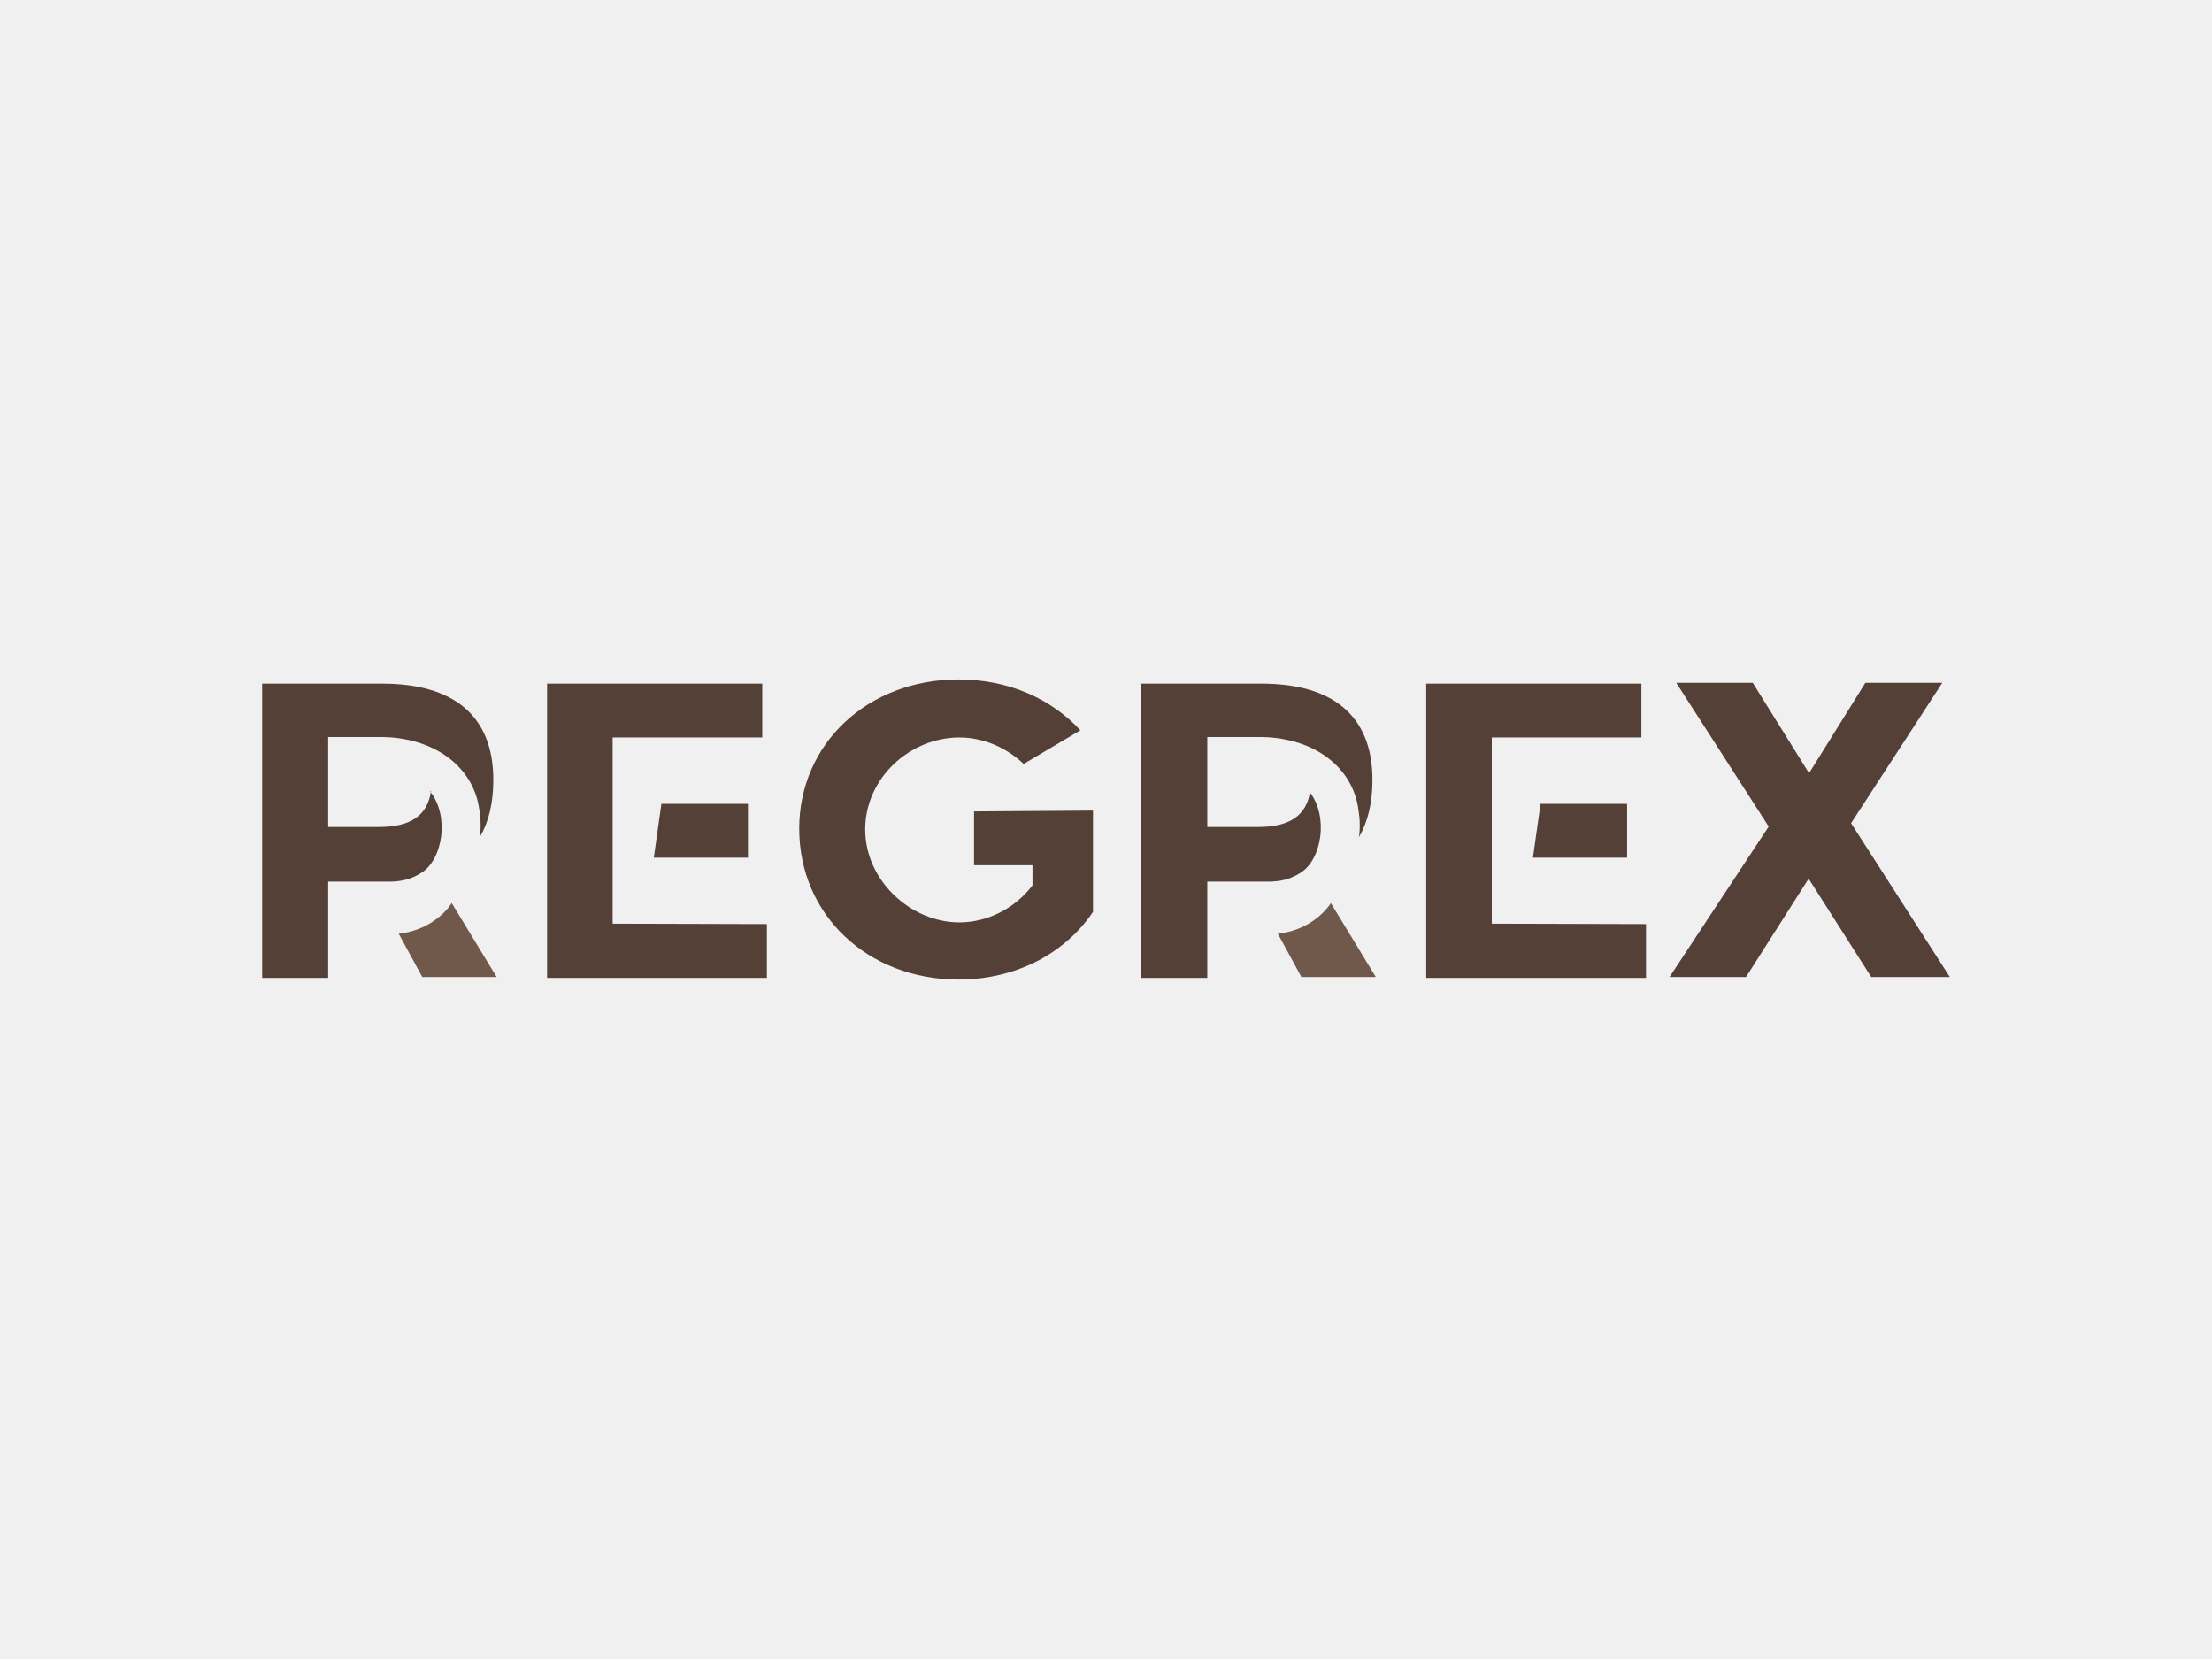
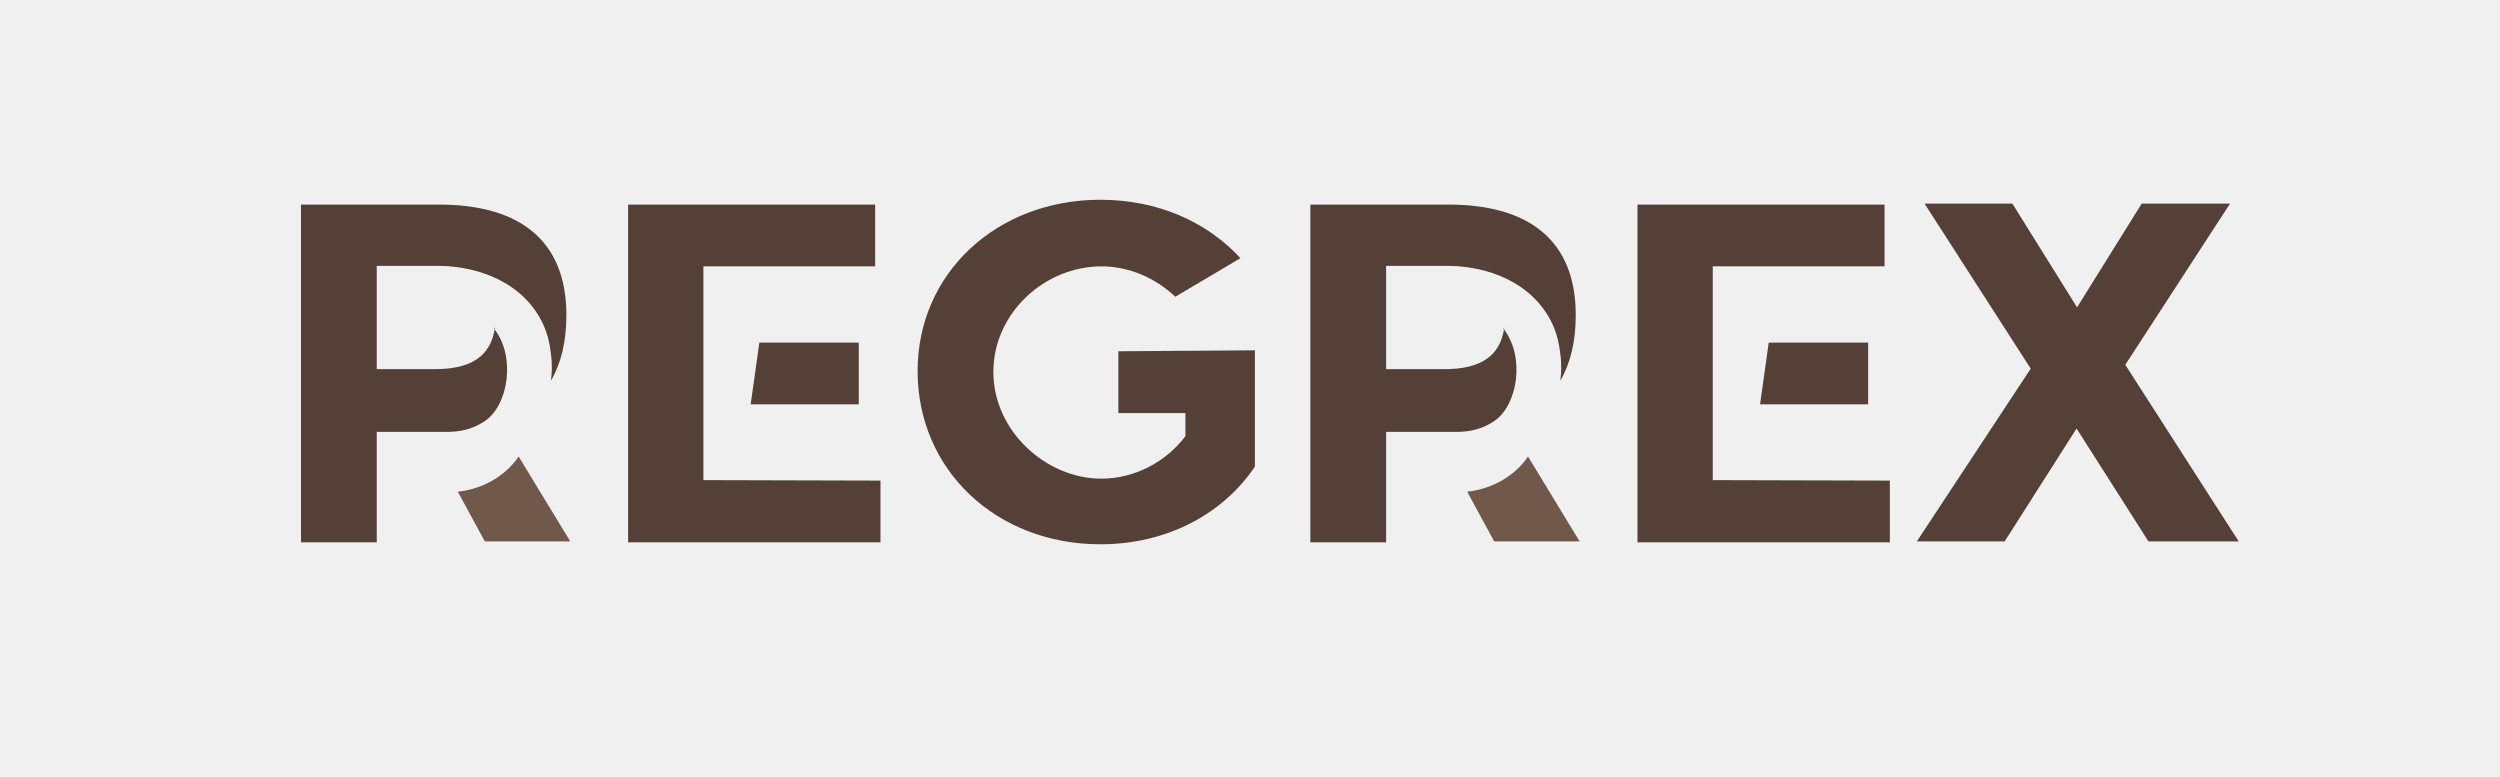
- <svg xmlns="http://www.w3.org/2000/svg" version="1.1" width="1024" height="768" viewBox="0 0 1024 768" xml:space="preserve">
-   <defs>
- </defs>
-   <g transform="matrix(1.9454 0 0 1.9454 519.6898 424.0812)" style="" id="iText_textPair_e15125ee-d6d3-40c2-8e4f-a1c78f9fb2ea">
-     <text xml:space="preserve" font-family="Brandmark-Professional-Stencil" font-size="100" font-style="normal" font-weight="400" style="stroke: none; stroke-width: 1; stroke-dasharray: none; stroke-linecap: butt; stroke-dashoffset: 0; stroke-linejoin: miter; stroke-miterlimit: 4; fill: rgb(255,255,255); fill-opacity: 0; fill-rule: nonzero; opacity: 1; text-decoration-thickness: 12.97%; white-space: pre;">
-       <tspan x="-204.95" y="31.414">EGEX</tspan>
-     </text>
+ <svg xmlns="http://www.w3.org/2000/svg" width="1008" height="313" viewBox="0 0 1008 313">
+   <g id="iTexttextPaire15125ee-d6d3-40c2-8e4f-a1c78f9fb2ea">
+     <text id="EGEX" xml:space="preserve" x="122" y="286" font-family="Helvetica" font-size="194.54" fill="#ffffff" fill-opacity="0">EGEX</text>
  </g>
-   <g transform="matrix(1.9454 0 0 1.9454 512 384)" id="glyphGroup_textPair_e15125ee-d6d3-40c2-8e4f-a1c78f9fb2ea">
-     <g style="">
-       <g transform="matrix(1.3889 0 0 1.3889 -172.9004 0.2998)">
-         <g style="">
-           <g transform="matrix(1 0 0 1 -0.2881 0)">
-             <path style="stroke: none; stroke-width: 1; stroke-dasharray: none; stroke-linecap: butt; stroke-dashoffset: 0; stroke-linejoin: miter; stroke-miterlimit: 4; fill: rgb(84,64,55); fill-rule: nonzero; opacity: 1;" transform=" translate(-99.7119, -100)" d="M 108.713 93.303 C 112.025 97.48 110.873 104.897 107.201 107.201 C 105.257 108.425 103.673 108.641 102.089 108.714 C 101.584 108.714 101.08 108.714 100.504 108.714 L 91.216 108.714 L 91.216 125.202 L 79.91 125.202 L 79.91 74.798 L 100.504 74.798 C 112.602 74.798 119.514 80.198 119.514 91.287 C 119.514 95.248 118.722 98.488 117.21 101.08 C 117.353 100 117.426 98.632 117.21 97.12 C 117.065 96.112 116.85 92.296 113.321 88.767 C 108.209 83.727 100.936 83.943 99.929 83.943 L 91.216 83.943 L 91.216 99.352 L 99.929 99.352 C 105.112 99.352 108.281 97.552 108.857 93.088 L 108.713 93.303 Z" stroke-linecap="round" />
+   <g id="glyphGrouptextPaire15125ee-d6d3-40c2-8e4f-a1c78f9fb2ea">
+     <g id="Group">
+       <g id="g1">
+         <g id="g2">
+           <g id="g3">
+             <path id="Path" fill="#544037" stroke="none" d="M 199.182 132.49 C 208.132 143.773 205.018 163.814 195.097 170.04 C 189.843 173.349 185.564 173.932 181.284 174.127 C 179.919 174.127 178.558 174.127 177.001 174.127 L 151.905 174.127 L 151.905 218.678 L 121.358 218.678 L 121.358 82.489 L 177.001 82.489 C 209.689 82.489 228.365 97.08 228.365 127.042 C 228.365 137.743 226.225 146.498 222.14 153.502 C 222.528 150.584 222.723 146.887 222.14 142.801 C 221.75 140.078 221.167 129.766 211.633 120.233 C 197.82 106.614 178.17 107.197 175.447 107.197 L 151.905 107.197 L 151.905 148.833 L 175.447 148.833 C 189.453 148.833 198.015 143.969 199.572 131.906 L 199.182 132.49 Z" />
          </g>
-           <g transform="matrix(1 0 0 1 11.7012 18.7219)">
-             <path style="stroke: none; stroke-width: 1; stroke-dasharray: none; stroke-linecap: butt; stroke-dashoffset: 0; stroke-linejoin: miter; stroke-miterlimit: 4; fill: rgb(112,88,75); fill-rule: nonzero; opacity: 1;" transform=" translate(-111.7012, -118.7219)" d="M 120.09 125.058 L 107.345 125.058 L 103.312 117.642 C 109.721 116.922 112.386 112.385 112.386 112.385 L 120.09 125.058 Z" stroke-linecap="round" />
+           <g id="g4">
+             <path id="path1" fill="#70584b" stroke="none" d="M 229.922 218.29 L 195.485 218.29 L 184.59 198.252 C 201.905 196.305 209.105 184.048 209.105 184.048 L 229.922 218.29 Z" />
          </g>
        </g>
      </g>
-       <g transform="matrix(1.3889 0 0 1.3889 -106.8508 0.3005)">
-         <g style="">
-           <g transform="matrix(1 0 0 1 0 0)">
-             <path style="stroke: none; stroke-width: 1; stroke-dasharray: none; stroke-linecap: butt; stroke-dashoffset: 0; stroke-linejoin: miter; stroke-miterlimit: 4; fill: rgb(84,64,55); fill-rule: nonzero; opacity: 1;" transform=" translate(-100, -100)" d="M 118.83 115.986 L 118.83 125.202 L 81.17 125.202 L 81.17 74.798 L 118.038 74.798 L 118.038 84.014 L 92.404 84.014 L 92.404 115.913 L 118.83 115.986 Z M 99.46 104.609 L 100.756 95.391 L 115.589 95.391 L 115.589 104.609 L 99.46 104.609 Z" stroke-linecap="round" />
+       <g id="g5">
+         <g id="g6">
+           <g id="g7">
+             <path id="path2" fill="#544037" stroke="none" d="M 355.009 193.777 L 355.009 218.681 L 253.256 218.681 L 253.256 82.489 L 352.869 82.489 L 352.869 107.392 L 283.608 107.392 L 283.608 193.582 L 355.009 193.777 Z M 302.674 163.037 L 306.176 138.132 L 346.254 138.132 L 346.254 163.037 L 302.674 163.037 Z" />
          </g>
        </g>
      </g>
-       <g transform="matrix(1.3889 0 0 1.3889 -38.0495 0)">
-         <g style="">
-           <g transform="matrix(1 0 0 1 0 0)">
-             <path style="stroke: none; stroke-width: 1; stroke-dasharray: none; stroke-linecap: butt; stroke-dashoffset: 0; stroke-linejoin: miter; stroke-miterlimit: 4; fill: rgb(84,64,55); fill-rule: nonzero; opacity: 1;" transform=" translate(-100, -100)" d="M 125.166 96.76 L 125.166 114.113 C 120.414 121.17 112.061 125.706 102.124 125.706 C 86.571 125.706 74.834 114.618 74.834 99.856 C 74.834 85.311 86.571 74.294 102.124 74.294 C 110.693 74.294 118.038 77.606 123.005 83.007 L 113.285 88.767 C 110.332 85.959 106.373 84.231 102.268 84.231 C 93.843 84.231 86.138 91.144 86.138 100 C 86.138 108.785 93.988 115.914 102.268 115.914 C 107.165 115.914 111.845 113.465 114.797 109.577 L 114.797 106.121 L 104.789 106.121 L 104.789 96.904 L 125.166 96.76 Z" stroke-linecap="round" />
+       <g id="g8">
+         <g id="g9">
+           <g id="g10">
+             <path id="path3" fill="#544037" stroke="none" d="M 505.978 141.245 L 505.978 188.134 C 493.135 207.2 470.567 219.457 443.716 219.457 C 401.693 219.457 369.979 189.497 369.979 149.612 C 369.979 110.311 401.693 80.543 443.716 80.543 C 466.87 80.543 486.715 89.494 500.138 104.085 L 473.873 119.649 C 465.897 112.062 455.197 107.393 444.107 107.393 C 421.343 107.393 400.524 126.07 400.524 150 C 400.524 173.737 421.734 192.998 444.107 192.998 C 457.337 192.998 469.984 186.383 477.961 175.877 L 477.961 166.538 L 450.917 166.538 L 450.917 141.634 L 505.978 141.245 Z" />
          </g>
        </g>
      </g>
-       <g transform="matrix(1.3889 0 0 1.3889 36.2996 0.2998)">
-         <g style="">
-           <g transform="matrix(1 0 0 1 -0.2881 0)">
-             <path style="stroke: none; stroke-width: 1; stroke-dasharray: none; stroke-linecap: butt; stroke-dashoffset: 0; stroke-linejoin: miter; stroke-miterlimit: 4; fill: rgb(84,64,55); fill-rule: nonzero; opacity: 1;" transform=" translate(-99.7119, -100)" d="M 108.713 93.303 C 112.025 97.48 110.873 104.897 107.201 107.201 C 105.257 108.425 103.673 108.641 102.089 108.714 C 101.584 108.714 101.08 108.714 100.504 108.714 L 91.216 108.714 L 91.216 125.202 L 79.91 125.202 L 79.91 74.798 L 100.504 74.798 C 112.602 74.798 119.514 80.198 119.514 91.287 C 119.514 95.248 118.722 98.488 117.21 101.08 C 117.353 100 117.426 98.632 117.21 97.12 C 117.065 96.112 116.85 92.296 113.321 88.767 C 108.209 83.727 100.936 83.943 99.929 83.943 L 91.216 83.943 L 91.216 99.352 L 99.929 99.352 C 105.112 99.352 108.281 97.552 108.857 93.088 L 108.713 93.303 Z" stroke-linecap="round" />
+       <g id="g11">
+         <g id="g12">
+           <g id="g13">
+             <path id="path4" fill="#544037" stroke="none" d="M 606.159 132.49 C 615.109 143.773 611.996 163.814 602.075 170.04 C 596.821 173.349 592.541 173.932 588.261 174.127 C 586.897 174.127 585.536 174.127 583.979 174.127 L 558.883 174.127 L 558.883 218.678 L 528.335 218.678 L 528.335 82.489 L 583.979 82.489 C 616.666 82.489 635.343 97.08 635.343 127.042 C 635.343 137.743 633.203 146.498 629.118 153.502 C 629.506 150.584 629.701 146.887 629.118 142.801 C 628.727 140.078 628.144 129.766 618.611 120.233 C 604.798 106.614 585.148 107.197 582.425 107.197 L 558.883 107.197 L 558.883 148.833 L 582.425 148.833 C 596.43 148.833 604.993 143.969 606.55 131.906 L 606.159 132.49 Z" />
          </g>
-           <g transform="matrix(1 0 0 1 11.7012 18.7219)">
-             <path style="stroke: none; stroke-width: 1; stroke-dasharray: none; stroke-linecap: butt; stroke-dashoffset: 0; stroke-linejoin: miter; stroke-miterlimit: 4; fill: rgb(112,88,75); fill-rule: nonzero; opacity: 1;" transform=" translate(-111.7012, -118.7219)" d="M 120.09 125.058 L 107.345 125.058 L 103.312 117.642 C 109.721 116.922 112.386 112.385 112.386 112.385 L 120.09 125.058 Z" stroke-linecap="round" />
+           <g id="g14">
+             <path id="path5" fill="#70584b" stroke="none" d="M 636.899 218.29 L 602.462 218.29 L 591.568 198.252 C 608.882 196.305 616.083 184.048 616.083 184.048 L 636.899 218.29 Z" />
          </g>
        </g>
      </g>
-       <g transform="matrix(1.3889 0 0 1.3889 102.3492 0.3005)">
-         <g style="">
-           <g transform="matrix(1 0 0 1 0 0)">
-             <path style="stroke: none; stroke-width: 1; stroke-dasharray: none; stroke-linecap: butt; stroke-dashoffset: 0; stroke-linejoin: miter; stroke-miterlimit: 4; fill: rgb(84,64,55); fill-rule: nonzero; opacity: 1;" transform=" translate(-100, -100)" d="M 118.83 115.986 L 118.83 125.202 L 81.17 125.202 L 81.17 74.798 L 118.038 74.798 L 118.038 84.014 L 92.404 84.014 L 92.404 115.913 L 118.83 115.986 Z M 99.46 104.609 L 100.756 95.391 L 115.589 95.391 L 115.589 104.609 L 99.46 104.609 Z" stroke-linecap="round" />
+       <g id="g15">
+         <g id="g16">
+           <g id="g17">
+             <path id="path6" fill="#544037" stroke="none" d="M 761.987 193.777 L 761.987 218.681 L 660.233 218.681 L 660.233 82.489 L 759.847 82.489 L 759.847 107.392 L 690.585 107.392 L 690.585 193.582 L 761.987 193.777 Z M 709.652 163.037 L 713.154 138.132 L 753.232 138.132 L 753.232 163.037 L 709.652 163.037 Z" />
          </g>
        </g>
      </g>
-       <g transform="matrix(1.3889 0 0 1.3889 167.45 0.1001)">
-         <g style="">
-           <g transform="matrix(1 0 0 1 0 0)">
-             <path style="stroke: none; stroke-width: 1; stroke-dasharray: none; stroke-linecap: butt; stroke-dashoffset: 0; stroke-linejoin: miter; stroke-miterlimit: 4; fill: rgb(84,64,55); fill-rule: nonzero; opacity: 1;" transform=" translate(-100, -100)" d="M 124.014 125.202 L 110.549 125.202 L 99.82 108.353 L 89.091 125.202 L 75.986 125.202 L 92.979 99.424 L 77.138 74.798 L 90.243 74.798 L 99.892 90.279 L 109.54 74.798 L 122.718 74.798 L 107.092 98.848 L 124.014 125.202 Z" stroke-linecap="round" />
+       <g id="g18">
+         <g id="g19">
+           <g id="g20">
+             <path id="path7" fill="#544037" stroke="none" d="M 902.643 218.29 L 866.261 218.29 L 837.27 172.763 L 808.282 218.29 L 772.872 218.29 L 818.787 148.638 L 775.985 82.099 L 811.393 82.099 L 837.466 123.93 L 863.535 82.099 L 899.141 82.099 L 856.92 147.081 L 902.643 218.29 Z" />
          </g>
        </g>
      </g>
    </g>
  </g>
</svg>
